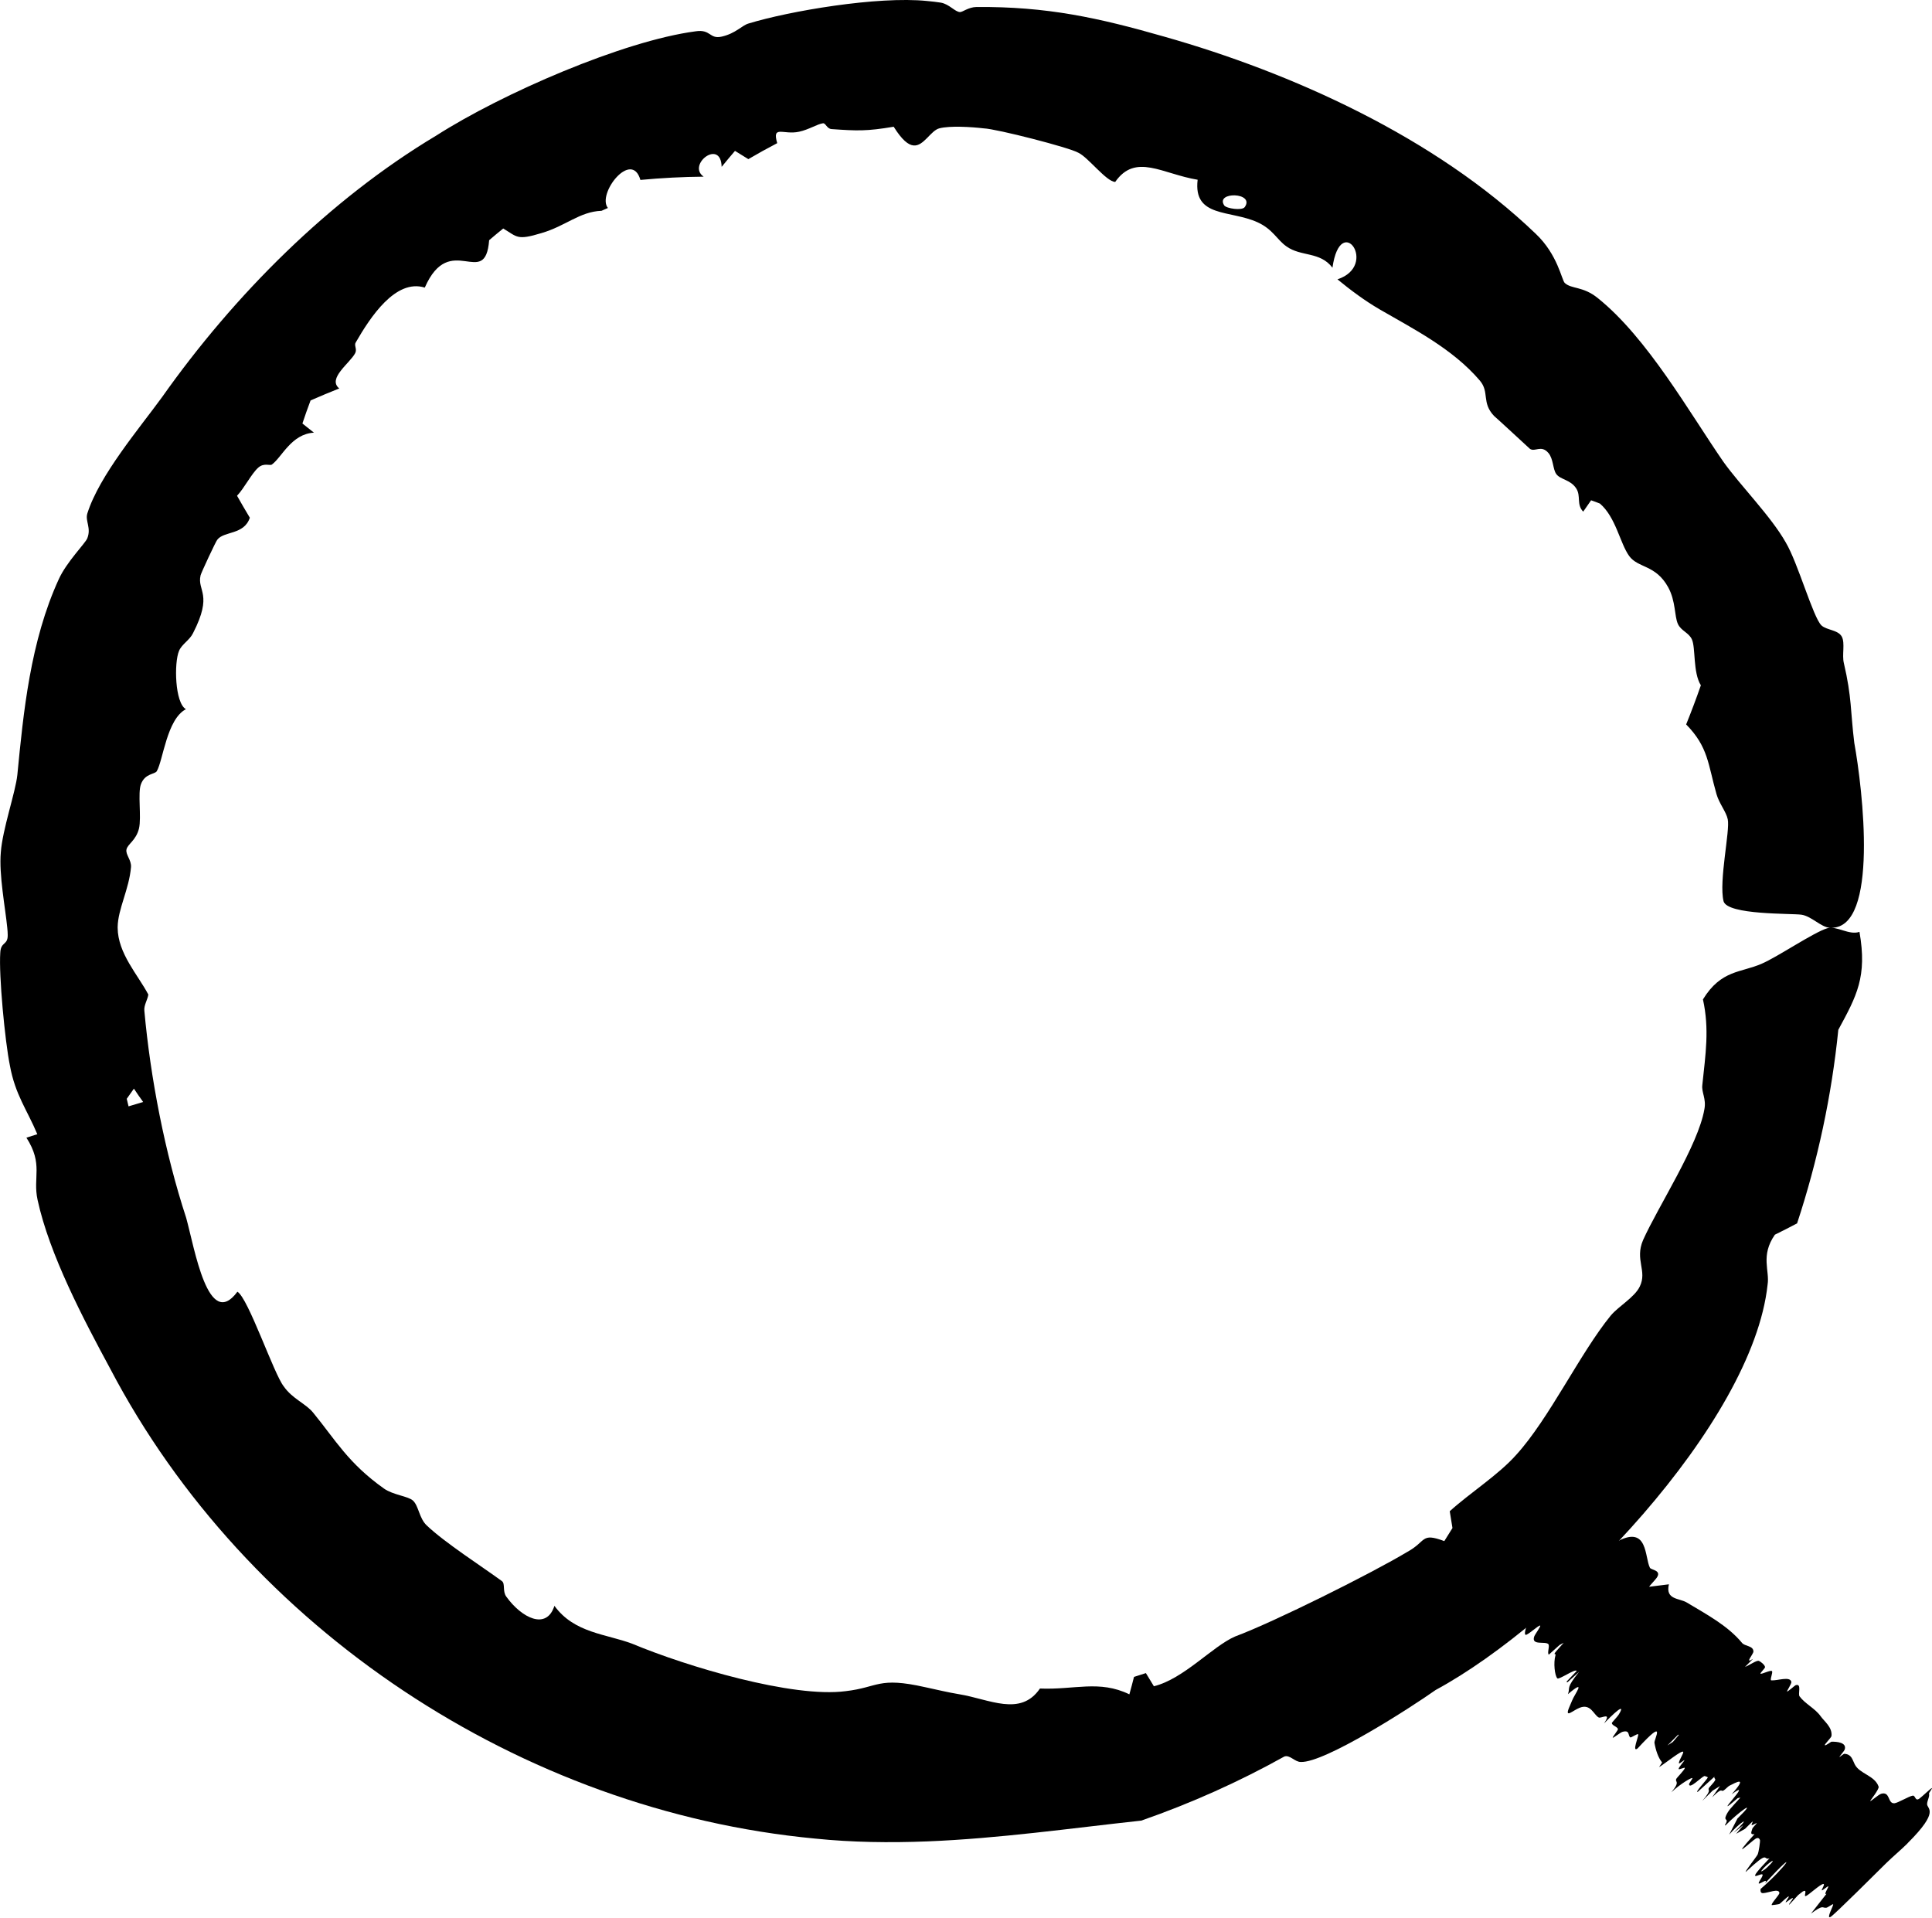
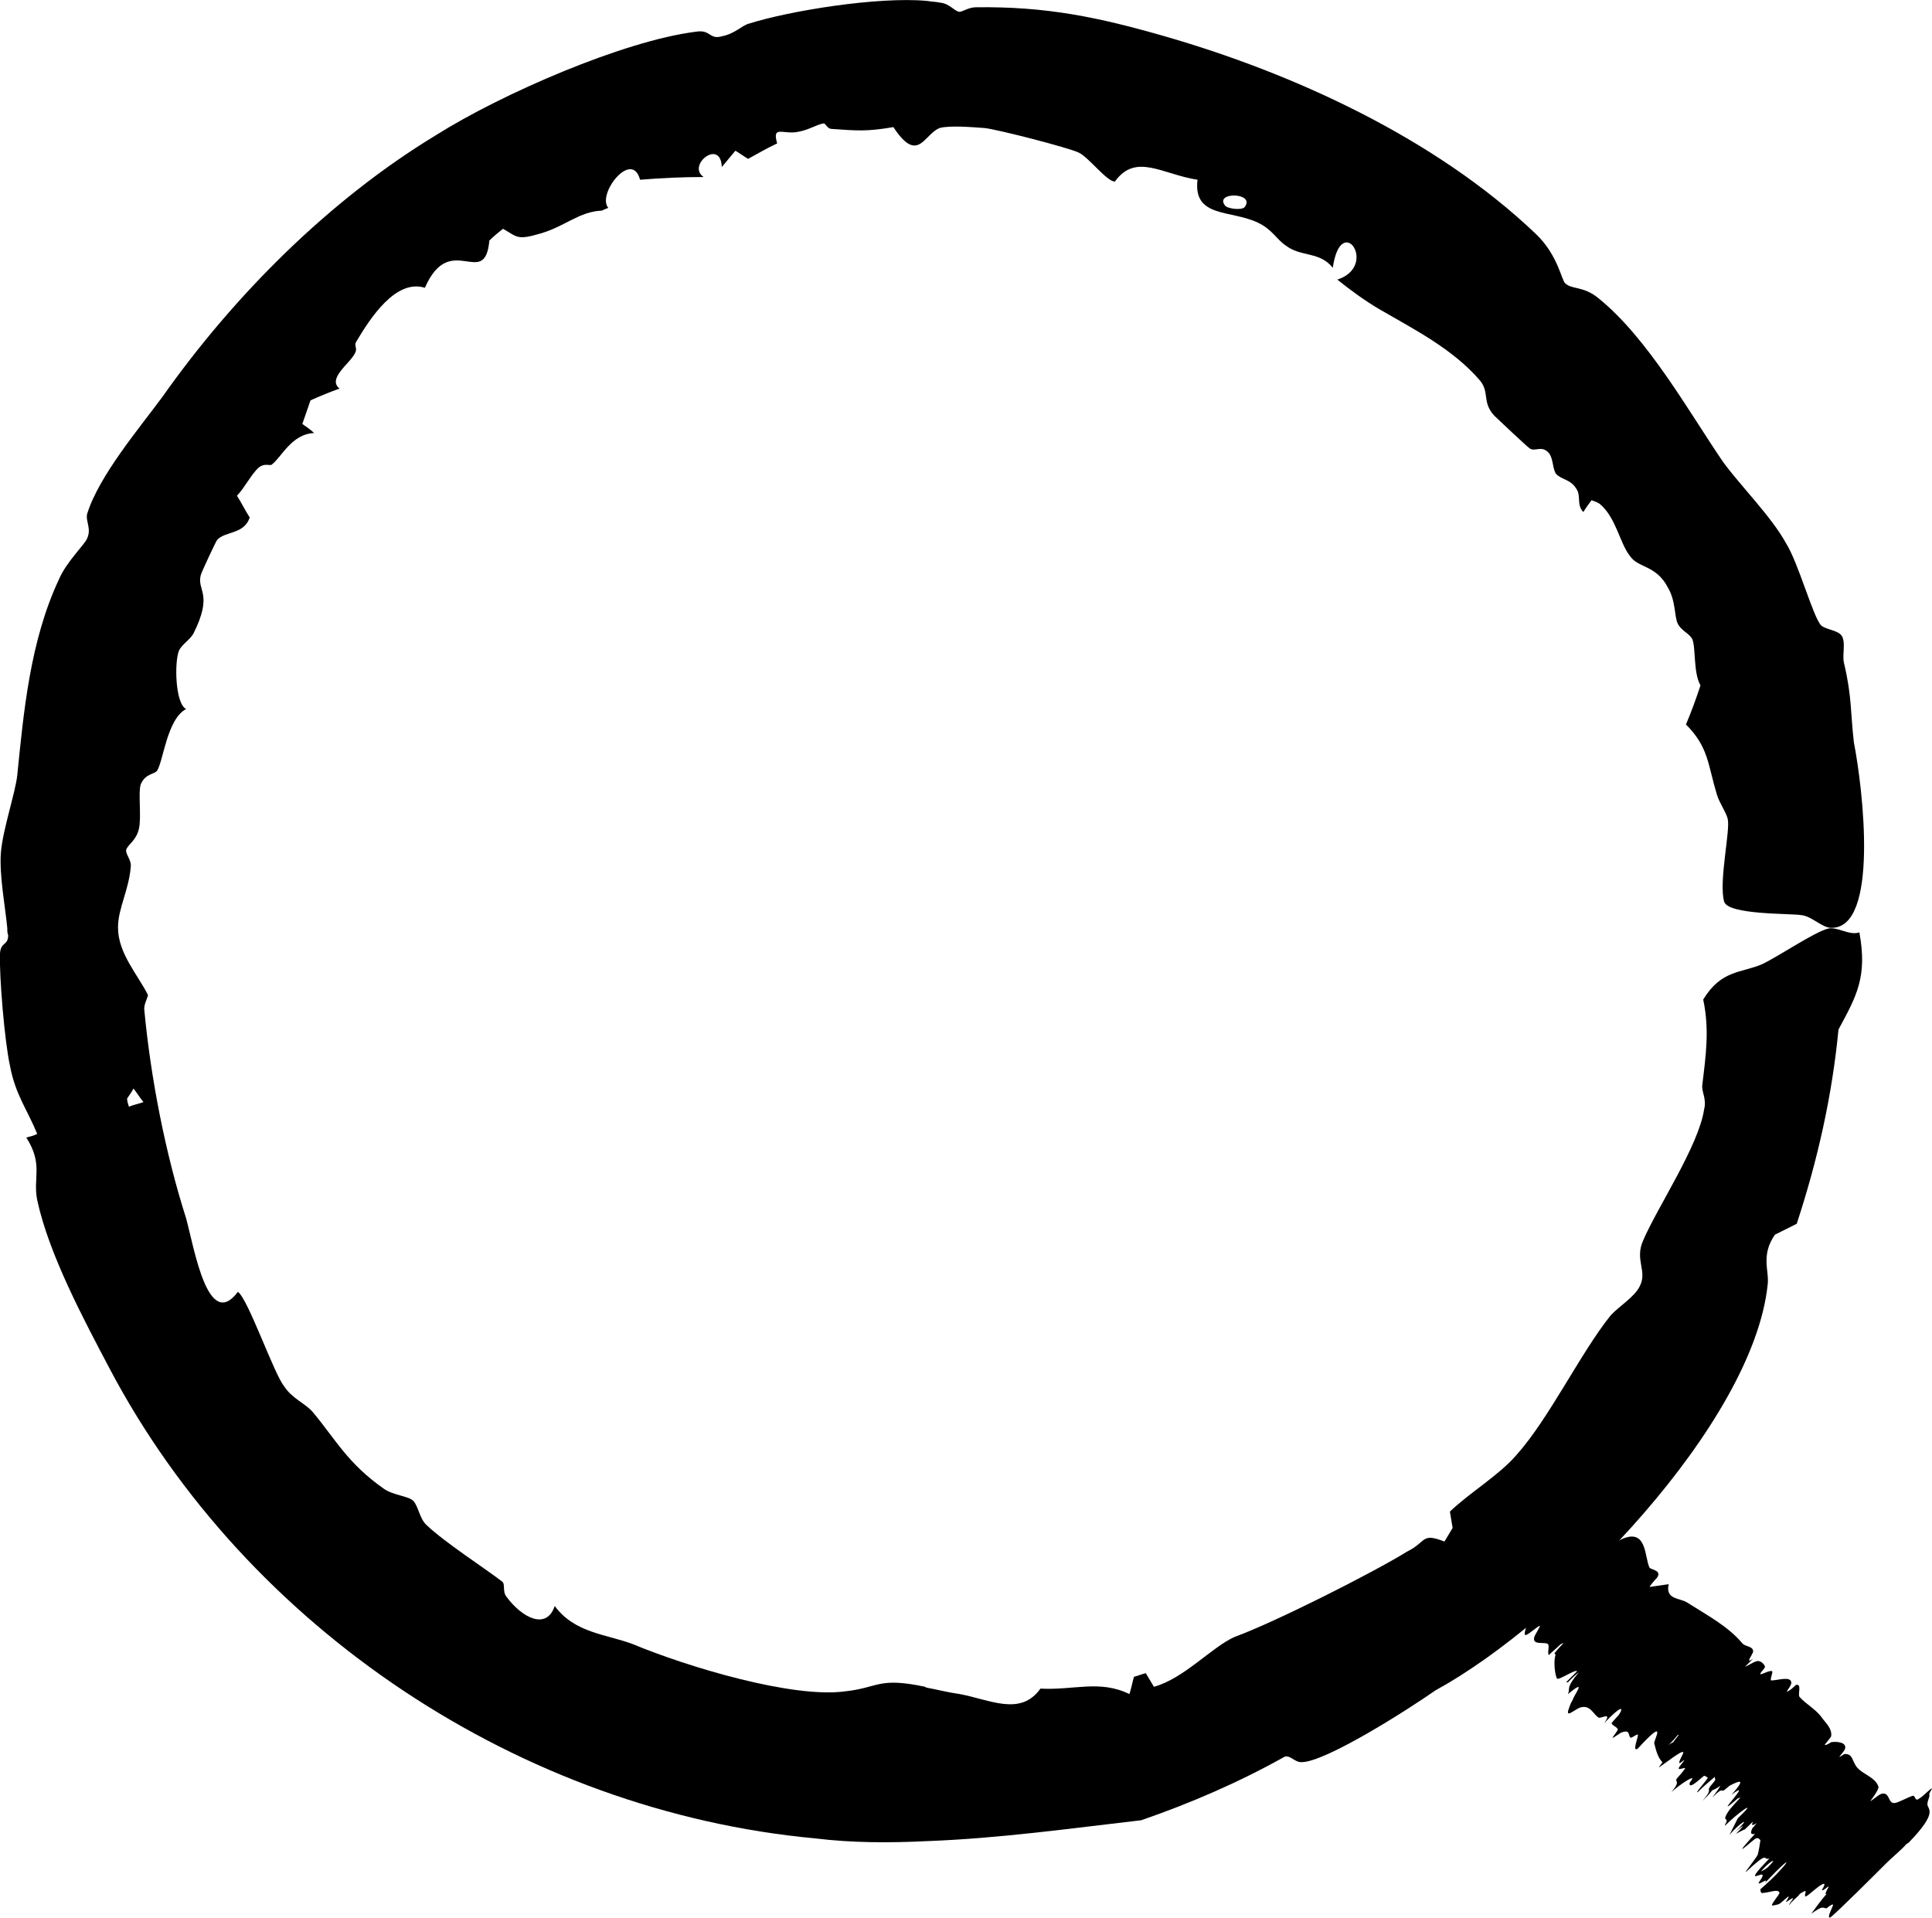
- <svg xmlns="http://www.w3.org/2000/svg" preserveAspectRatio="none" overflow="visible" style="display: block;" width="21.281" height="21.12" viewBox="0 0 21.281 21.12" fill="none">
-   <g id="Group">
-     <path id="Vector" d="M20.288 7.014C20.325 7.086 20.288 7.214 20.31 7.304C20.399 7.684 20.382 7.835 20.425 8.183C20.517 8.69 20.699 10.227 20.17 10.22C20.17 10.22 20.17 10.22 20.17 10.22C20.165 10.22 20.16 10.22 20.155 10.22C20.059 10.214 19.953 10.092 19.843 10.076C19.733 10.06 19.029 10.081 18.985 9.928C18.931 9.706 19.059 9.147 19.031 9.024C19.014 8.942 18.936 8.85 18.907 8.747C18.813 8.418 18.818 8.229 18.573 7.98C18.63 7.839 18.684 7.696 18.735 7.549C18.646 7.407 18.679 7.135 18.636 7.043C18.602 6.968 18.517 6.95 18.482 6.873C18.443 6.788 18.459 6.622 18.375 6.469C18.237 6.218 18.043 6.26 17.945 6.124C17.844 5.984 17.799 5.698 17.623 5.547C17.591 5.534 17.558 5.522 17.526 5.511C17.497 5.553 17.468 5.595 17.439 5.636C17.362 5.557 17.417 5.465 17.362 5.38C17.297 5.281 17.187 5.285 17.142 5.221C17.104 5.169 17.111 5.054 17.056 4.99C16.976 4.896 16.908 4.983 16.852 4.944C16.832 4.926 16.478 4.598 16.457 4.582C16.317 4.434 16.409 4.321 16.301 4.193C16 3.839 15.56 3.619 15.197 3.408C15.034 3.313 14.878 3.197 14.732 3.077C15.19 2.927 14.766 2.32 14.677 2.949C14.54 2.768 14.331 2.83 14.17 2.714C14.065 2.64 14.021 2.526 13.853 2.449C13.55 2.31 13.142 2.401 13.192 1.98C12.802 1.916 12.508 1.683 12.284 2.004C12.186 2.001 11.986 1.733 11.879 1.683C11.784 1.626 10.975 1.419 10.836 1.414C10.7 1.398 10.462 1.383 10.346 1.414C10.3 1.426 10.257 1.474 10.213 1.519C10.12 1.612 10.027 1.689 9.844 1.396C9.547 1.446 9.443 1.442 9.16 1.422C9.108 1.419 9.095 1.354 9.065 1.358C9.004 1.366 8.909 1.428 8.802 1.451C8.628 1.489 8.502 1.373 8.561 1.577C8.453 1.633 8.347 1.692 8.243 1.753C8.194 1.722 8.145 1.692 8.096 1.662C8.046 1.72 7.997 1.779 7.949 1.838C7.94 1.521 7.563 1.817 7.751 1.946C7.521 1.948 7.289 1.96 7.054 1.982C6.957 1.643 6.572 2.136 6.696 2.291C6.673 2.301 6.649 2.312 6.626 2.322C6.384 2.331 6.232 2.49 5.963 2.568C5.693 2.65 5.699 2.61 5.543 2.517C5.491 2.559 5.439 2.602 5.388 2.646C5.345 3.2 4.958 2.533 4.679 3.168C4.357 3.068 4.078 3.495 3.918 3.773C3.898 3.805 3.935 3.844 3.913 3.889C3.857 3.999 3.602 4.17 3.737 4.279C3.631 4.321 3.526 4.365 3.421 4.411C3.389 4.496 3.359 4.58 3.331 4.665C3.373 4.699 3.415 4.732 3.458 4.766C3.209 4.78 3.105 5.037 2.995 5.117C2.973 5.133 2.909 5.095 2.845 5.151C2.771 5.216 2.691 5.377 2.611 5.461C2.657 5.543 2.704 5.623 2.752 5.703C2.688 5.895 2.466 5.848 2.393 5.946C2.378 5.962 2.212 6.317 2.209 6.339C2.17 6.511 2.349 6.541 2.126 6.975C2.088 7.053 2.002 7.096 1.972 7.17C1.916 7.3 1.926 7.745 2.048 7.812C1.837 7.922 1.797 8.375 1.727 8.495C1.705 8.531 1.598 8.518 1.553 8.637C1.515 8.733 1.56 9.002 1.531 9.126C1.499 9.258 1.405 9.298 1.393 9.358C1.382 9.415 1.449 9.474 1.443 9.552C1.422 9.796 1.299 10.013 1.296 10.211C1.296 10.214 1.296 10.217 1.296 10.22C1.298 10.504 1.521 10.74 1.634 10.956C1.625 11.014 1.584 11.073 1.59 11.133C1.657 11.873 1.816 12.699 2.051 13.416C2.143 13.747 2.292 14.666 2.615 14.229C2.734 14.297 3.017 15.136 3.125 15.271C3.22 15.409 3.369 15.461 3.45 15.562C3.697 15.864 3.835 16.117 4.229 16.397C4.331 16.469 4.497 16.481 4.549 16.53C4.612 16.588 4.617 16.725 4.7 16.803C4.896 16.991 5.321 17.264 5.529 17.417C5.567 17.445 5.533 17.528 5.577 17.588C5.746 17.823 6.02 17.961 6.107 17.689C6.326 17.991 6.678 17.998 6.965 18.107C7.568 18.359 8.731 18.706 9.315 18.629C9.679 18.587 9.67 18.468 10.19 18.585C10.198 18.586 10.205 18.588 10.213 18.59C10.322 18.613 10.433 18.641 10.566 18.663C10.897 18.717 11.241 18.914 11.455 18.6C11.835 18.616 12.108 18.503 12.44 18.664C12.458 18.6 12.475 18.536 12.491 18.472C12.535 18.458 12.578 18.444 12.622 18.43C12.651 18.479 12.68 18.527 12.71 18.575C13.039 18.494 13.354 18.136 13.604 18.027C14.037 17.866 15.112 17.329 15.503 17.094C15.715 16.978 15.648 16.879 15.909 16.976C15.939 16.928 15.969 16.88 15.999 16.832C15.989 16.77 15.979 16.708 15.969 16.647C16.193 16.444 16.506 16.246 16.701 16.026C17.063 15.629 17.405 14.905 17.742 14.492C17.829 14.388 18.004 14.292 18.062 14.172C18.147 13.998 18.005 13.88 18.098 13.661C18.264 13.29 18.706 12.617 18.774 12.218C18.796 12.102 18.741 12.034 18.751 11.953C18.786 11.616 18.831 11.339 18.758 11.009C18.959 10.681 19.176 10.717 19.407 10.615C19.581 10.54 19.98 10.269 20.128 10.225C20.233 10.196 20.367 10.305 20.482 10.265C20.569 10.76 20.451 10.971 20.249 11.344C20.176 12.067 20.023 12.784 19.795 13.476C19.714 13.519 19.633 13.56 19.552 13.6C19.552 13.6 19.552 13.6 19.551 13.6C19.389 13.832 19.495 13.997 19.47 14.151C19.306 15.682 17.202 17.865 15.814 18.616C15.537 18.812 14.591 19.42 14.328 19.409C14.262 19.409 14.207 19.327 14.147 19.349C13.648 19.627 13.12 19.864 12.571 20.055C11.788 20.14 11.007 20.252 10.213 20.284C9.8 20.3 9.387 20.295 8.979 20.253C5.744 19.948 2.717 17.945 1.214 15.077C0.919 14.531 0.545 13.821 0.414 13.218C0.359 12.967 0.48 12.827 0.291 12.532C0.331 12.519 0.371 12.507 0.411 12.494C0.298 12.224 0.168 12.061 0.109 11.737C0.054 11.468 -0.014 10.738 0.003 10.496C0.008 10.37 0.087 10.416 0.085 10.299C0.085 10.275 0.083 10.249 0.08 10.22C0.059 10.001 -0.013 9.636 0.009 9.389C0.027 9.137 0.171 8.727 0.191 8.536C0.258 7.848 0.333 7.065 0.648 6.379C0.734 6.19 0.936 5.989 0.961 5.931C1.008 5.815 0.936 5.739 0.962 5.656C1.094 5.236 1.541 4.711 1.787 4.372C2.578 3.252 3.625 2.2 4.803 1.495C5.532 1.028 6.866 0.45 7.662 0.345C7.832 0.319 7.813 0.435 7.951 0.403C8.104 0.368 8.174 0.279 8.245 0.259C8.692 0.122 9.669 -0.045 10.213 0.011C10.268 0.016 10.318 0.022 10.363 0.029C10.456 0.045 10.52 0.132 10.575 0.133C10.602 0.134 10.667 0.079 10.755 0.077C11.533 0.071 12.097 0.195 12.826 0.404C14.22 0.799 15.804 1.507 16.916 2.575C17.16 2.806 17.202 3.086 17.236 3.117C17.31 3.186 17.436 3.151 17.599 3.283C18.148 3.723 18.611 4.549 18.984 5.088C19.173 5.352 19.508 5.688 19.67 5.975C19.805 6.202 19.97 6.798 20.063 6.889C20.121 6.943 20.247 6.937 20.288 7.014ZM13.711 2.281C13.826 2.117 13.382 2.107 13.485 2.263C13.508 2.297 13.682 2.323 13.711 2.281ZM1.416 12.187C1.47 12.171 1.523 12.155 1.577 12.139C1.542 12.091 1.508 12.042 1.475 11.992C1.448 12.029 1.422 12.067 1.396 12.104C1.402 12.132 1.409 12.159 1.416 12.187Z" fill="currentColor" />
-     <path id="Vector_2" d="M21.278 19.697C21.292 19.692 21.246 19.749 21.248 19.757C21.257 19.789 21.229 19.832 21.227 19.871C21.224 19.929 21.374 19.943 21.015 20.301C21.015 20.301 21.015 20.301 21.015 20.301C21.012 20.305 21.008 20.308 21.005 20.312C20.936 20.38 20.855 20.447 20.776 20.524C20.698 20.6 20.2 21.099 20.162 21.117C20.111 21.14 20.205 20.978 20.191 20.976C20.182 20.975 20.131 21.014 20.116 21.015C20.068 21.02 20.09 20.975 19.948 21.079C20.005 21.006 20.062 20.934 20.119 20.861C20.079 20.881 20.149 20.78 20.138 20.779C20.13 20.777 20.075 20.826 20.068 20.823C20.059 20.82 20.105 20.756 20.086 20.753C20.055 20.749 19.918 20.88 19.89 20.886C19.862 20.893 19.918 20.803 19.857 20.836C19.84 20.849 19.824 20.862 19.807 20.875C19.775 20.91 19.743 20.944 19.711 20.979C19.689 20.988 19.754 20.916 19.749 20.909C19.742 20.899 19.674 20.96 19.669 20.955C19.665 20.95 19.711 20.893 19.703 20.891C19.69 20.887 19.617 20.964 19.599 20.974C19.592 20.977 19.519 20.987 19.517 20.986C19.5 20.976 19.602 20.872 19.6 20.852C19.595 20.798 19.481 20.85 19.422 20.854C19.396 20.856 19.389 20.837 19.393 20.808C19.675 20.565 19.836 20.318 19.442 20.745C19.486 20.673 19.366 20.774 19.372 20.742C19.376 20.722 19.427 20.659 19.413 20.648C19.389 20.63 19.204 20.769 19.491 20.47C19.414 20.497 19.499 20.369 19.231 20.619C19.209 20.628 19.346 20.457 19.36 20.429C19.373 20.403 19.39 20.281 19.386 20.269C19.381 20.256 19.37 20.237 19.34 20.253C19.303 20.272 19.029 20.533 19.326 20.204C19.282 20.21 19.284 20.195 19.303 20.141C19.307 20.131 19.353 20.084 19.351 20.083C19.347 20.079 19.306 20.107 19.296 20.104C19.278 20.1 19.369 19.996 19.221 20.146C19.189 20.164 19.156 20.182 19.124 20.2C19.15 20.168 19.176 20.137 19.203 20.105C19.167 20.133 19.132 20.16 19.096 20.188C19.317 19.976 19.162 20.076 19.047 20.209C19.077 20.15 19.108 20.091 19.138 20.032C19.386 19.788 19.136 19.973 19.005 20.109C19.003 20.107 19.002 20.105 19 20.104C19.051 20.024 18.985 20.064 19.011 20.003C19.038 19.942 19.063 19.92 19.171 19.801C19.161 19.804 19.15 19.806 19.14 19.808C18.808 20.097 19.349 19.564 19.074 19.765C19.257 19.559 19.126 19.632 19.047 19.672C19.038 19.676 19.001 19.714 18.986 19.723C18.951 19.744 18.981 19.677 18.859 19.799C18.888 19.757 18.917 19.716 18.946 19.674C18.919 19.691 18.891 19.708 18.864 19.725C18.826 19.763 18.788 19.801 18.75 19.839C18.869 19.699 18.802 19.732 18.825 19.693C18.83 19.685 18.882 19.632 18.891 19.613C18.902 19.59 18.876 19.594 18.885 19.571C18.824 19.626 18.763 19.681 18.702 19.737C18.658 19.756 18.807 19.598 18.812 19.579C18.812 19.575 18.777 19.562 18.773 19.564C18.736 19.579 18.608 19.713 18.605 19.654C18.605 19.643 18.645 19.593 18.642 19.587C18.637 19.575 18.507 19.651 18.41 19.743C18.518 19.614 18.441 19.634 18.467 19.591C18.475 19.578 18.55 19.502 18.558 19.478C18.565 19.458 18.488 19.503 18.49 19.484C18.493 19.465 18.553 19.398 18.554 19.39C18.555 19.382 18.5 19.43 18.495 19.425C18.482 19.408 18.55 19.311 18.54 19.297C18.524 19.277 18.357 19.414 18.275 19.466C18.281 19.453 18.31 19.417 18.307 19.413C18.264 19.36 18.238 19.279 18.224 19.199C18.216 19.162 18.368 18.901 18.038 19.26C17.971 19.312 18.053 19.118 18.045 19.105C18.036 19.092 17.966 19.146 17.957 19.138C17.929 19.116 17.956 19.054 17.872 19.077C17.85 19.083 17.768 19.148 17.764 19.142C17.76 19.135 17.824 19.058 17.822 19.047C17.814 19.019 17.759 19.01 17.754 18.981C17.753 18.976 17.814 18.912 17.829 18.889C17.888 18.796 17.863 18.783 17.668 18.985C17.759 18.851 17.636 18.933 17.61 18.919C17.554 18.889 17.523 18.765 17.402 18.811C17.326 18.84 17.238 18.93 17.28 18.819C17.289 18.794 17.305 18.764 17.316 18.734C17.342 18.664 17.486 18.48 17.271 18.662C17.299 18.586 17.243 18.603 17.394 18.416C17.351 18.454 17.309 18.493 17.266 18.531C17.262 18.529 17.258 18.527 17.254 18.526C17.292 18.486 17.33 18.446 17.367 18.407C17.357 18.375 17.171 18.507 17.154 18.488C17.125 18.456 17.11 18.317 17.133 18.236C17.146 18.193 17.062 18.275 17.224 18.096C17.208 18.104 17.193 18.113 17.178 18.121C17.139 18.157 17.099 18.192 17.06 18.227C17.039 18.209 17.074 18.128 17.054 18.11C17.019 18.077 16.866 18.129 16.899 18.028C16.908 18.002 16.974 17.915 16.965 17.907C16.952 17.896 16.821 18.021 16.803 18.008C16.773 17.985 16.872 17.788 16.835 17.774C16.825 17.77 16.774 17.814 16.764 17.814C16.72 17.814 16.706 17.792 16.612 17.845C16.712 17.701 16.872 17.545 17.024 17.378C17.14 17.253 17.402 16.958 17.505 16.851C17.578 16.775 17.679 16.686 17.758 16.602C17.849 16.564 17.789 16.647 17.696 16.783C17.741 16.818 17.785 16.854 17.829 16.889C17.789 16.937 17.748 16.985 17.707 17.033C17.707 17.033 17.707 17.033 17.707 17.033C17.671 17.1 17.792 16.992 17.826 16.974C18.154 16.805 18.115 17.155 18.174 17.27C18.187 17.295 18.308 17.296 18.248 17.381C18.233 17.403 18.165 17.473 18.166 17.479C18.238 17.47 18.311 17.461 18.383 17.452C18.342 17.624 18.497 17.603 18.579 17.652C18.801 17.785 19.031 17.907 19.189 18.098C19.22 18.136 19.314 18.127 19.314 18.193C19.314 18.221 19.21 18.337 19.31 18.273C19.28 18.302 19.251 18.332 19.221 18.362C19.273 18.342 19.351 18.285 19.375 18.296C19.396 18.305 19.44 18.34 19.442 18.364C19.443 18.377 19.385 18.43 19.392 18.436C19.403 18.446 19.503 18.393 19.518 18.408C19.532 18.422 19.491 18.508 19.511 18.51C19.581 18.515 19.717 18.461 19.732 18.527C19.736 18.545 19.679 18.631 19.684 18.633C19.695 18.635 19.767 18.568 19.78 18.563C19.849 18.541 19.802 18.66 19.822 18.686C19.885 18.771 19.994 18.819 20.055 18.906C20.094 18.961 20.184 19.026 20.174 19.122C20.172 19.142 20.093 19.216 20.101 19.224C20.11 19.233 20.166 19.186 20.174 19.186C20.232 19.184 20.346 19.194 20.319 19.273C20.314 19.288 20.258 19.352 20.261 19.355C20.263 19.356 20.307 19.319 20.316 19.319C20.395 19.325 20.402 19.379 20.43 19.435C20.483 19.541 20.651 19.557 20.693 19.681C20.702 19.708 20.596 19.839 20.6 19.84C20.608 19.844 20.691 19.768 20.722 19.759C20.824 19.732 20.79 19.868 20.866 19.864C20.903 19.862 21.029 19.785 21.069 19.78C21.101 19.776 21.094 19.849 21.144 19.811C21.175 19.788 21.263 19.703 21.278 19.697ZM19.467 20.569C19.607 20.434 19.467 20.522 19.403 20.606C19.388 20.625 19.431 20.604 19.467 20.569ZM18.485 19.108C18.445 19.148 18.406 19.187 18.367 19.227C18.387 19.214 18.407 19.201 18.427 19.188C18.448 19.162 18.47 19.137 18.492 19.111C18.489 19.11 18.487 19.109 18.485 19.108Z" fill="currentColor" />
+ <svg xmlns="http://www.w3.org/2000/svg" preserveAspectRatio="none" overflow="visible" style="display: block;" width="21.28" height="21.12" viewBox="0 0 21.28 21.12" fill="none">
+   <g>
+     <path d="M20.29 7.01C20.33 7.09 20.29 7.21 20.31 7.3C20.4 7.68 20.38 7.84 20.42 8.18C20.52 8.69 20.7 10.23 20.17 10.22C20.17 10.22 20.17 10.22 20.17 10.22C20.17 10.22 20.16 10.22 20.16 10.22C20.06 10.21 19.95 10.09 19.84 10.08C19.73 10.06 19.03 10.08 18.99 9.93C18.93 9.71 19.06 9.15 19.03 9.02C19.01 8.94 18.94 8.85 18.91 8.75C18.81 8.42 18.82 8.23 18.57 7.98C18.63 7.84 18.68 7.7 18.73 7.55C18.65 7.41 18.68 7.14 18.64 7.04C18.6 6.97 18.52 6.95 18.48 6.87C18.44 6.79 18.46 6.62 18.37 6.47C18.24 6.22 18.04 6.26 17.95 6.12C17.84 5.98 17.8 5.7 17.62 5.55C17.59 5.53 17.56 5.52 17.53 5.51C17.5 5.55 17.47 5.59 17.44 5.64C17.36 5.56 17.42 5.46 17.36 5.38C17.3 5.28 17.19 5.28 17.14 5.22C17.1 5.17 17.11 5.05 17.06 4.99C16.98 4.9 16.91 4.98 16.85 4.94C16.83 4.93 16.48 4.6 16.46 4.58C16.32 4.43 16.41 4.32 16.3 4.19C16 3.84 15.56 3.62 15.2 3.41C15.03 3.31 14.88 3.2 14.73 3.08C15.19 2.93 14.77 2.32 14.68 2.95C14.54 2.77 14.33 2.83 14.17 2.71C14.06 2.64 14.02 2.53 13.85 2.45C13.55 2.31 13.14 2.4 13.19 1.98C12.8 1.92 12.51 1.68 12.28 2C12.19 2 11.99 1.73 11.88 1.68C11.78 1.63 10.97 1.42 10.84 1.41C10.7 1.4 10.46 1.38 10.35 1.41C10.3 1.43 10.26 1.47 10.21 1.52C10.12 1.61 10.03 1.69 9.84 1.4C9.55 1.45 9.44 1.44 9.16 1.42C9.11 1.42 9.09 1.35 9.07 1.36C9 1.37 8.91 1.43 8.8 1.45C8.63 1.49 8.5 1.37 8.56 1.58C8.45 1.63 8.35 1.69 8.24 1.75C8.19 1.72 8.15 1.69 8.1 1.66C8.05 1.72 8 1.78 7.95 1.84C7.94 1.52 7.56 1.82 7.75 1.95C7.52 1.95 7.29 1.96 7.05 1.98C6.96 1.64 6.57 2.14 6.7 2.29C6.67 2.3 6.65 2.31 6.63 2.32C6.38 2.33 6.23 2.49 5.96 2.57C5.69 2.65 5.7 2.61 5.54 2.52C5.49 2.56 5.44 2.6 5.39 2.65C5.34 3.2 4.96 2.53 4.68 3.17C4.36 3.07 4.08 3.5 3.92 3.77C3.9 3.81 3.94 3.84 3.91 3.89C3.86 4 3.6 4.17 3.74 4.28C3.63 4.32 3.53 4.36 3.42 4.41C3.39 4.5 3.36 4.58 3.33 4.67C3.37 4.7 3.42 4.73 3.46 4.77C3.21 4.78 3.1 5.04 2.99 5.12C2.97 5.13 2.91 5.1 2.85 5.15C2.77 5.22 2.69 5.38 2.61 5.46C2.66 5.54 2.7 5.62 2.75 5.7C2.69 5.89 2.47 5.85 2.39 5.95C2.38 5.96 2.21 6.32 2.21 6.34C2.17 6.51 2.35 6.54 2.13 6.98C2.09 7.05 2 7.1 1.97 7.17C1.92 7.3 1.93 7.75 2.05 7.81C1.84 7.92 1.8 8.38 1.73 8.49C1.7 8.53 1.6 8.52 1.55 8.64C1.52 8.73 1.56 9 1.53 9.13C1.5 9.26 1.41 9.3 1.39 9.36C1.38 9.41 1.45 9.47 1.44 9.55C1.42 9.8 1.3 10.01 1.3 10.21C1.3 10.21 1.3 10.22 1.3 10.22C1.3 10.5 1.52 10.74 1.63 10.96C1.62 11.01 1.58 11.07 1.59 11.13C1.66 11.87 1.82 12.7 2.05 13.42C2.14 13.75 2.29 14.67 2.62 14.23C2.73 14.3 3.02 15.14 3.13 15.27C3.22 15.41 3.37 15.46 3.45 15.56C3.7 15.86 3.83 16.12 4.23 16.4C4.33 16.47 4.5 16.48 4.55 16.53C4.61 16.59 4.62 16.73 4.7 16.8C4.9 16.99 5.32 17.26 5.53 17.42C5.57 17.45 5.53 17.53 5.58 17.59C5.75 17.82 6.02 17.96 6.11 17.69C6.33 17.99 6.68 18 6.97 18.11C7.57 18.36 8.73 18.71 9.31 18.63C9.68 18.59 9.67 18.47 10.19 18.58C10.2 18.59 10.21 18.59 10.21 18.59C10.32 18.61 10.43 18.64 10.57 18.66C10.9 18.72 11.24 18.91 11.46 18.6C11.83 18.62 12.11 18.5 12.44 18.66C12.46 18.6 12.47 18.54 12.49 18.47C12.53 18.46 12.58 18.44 12.62 18.43C12.65 18.48 12.68 18.53 12.71 18.58C13.04 18.49 13.35 18.14 13.6 18.03C14.04 17.87 15.11 17.33 15.5 17.09C15.72 16.98 15.65 16.88 15.91 16.98C15.94 16.93 15.97 16.88 16 16.83C15.99 16.77 15.98 16.71 15.97 16.65C16.19 16.44 16.51 16.25 16.7 16.03C17.06 15.63 17.41 14.9 17.74 14.49C17.83 14.39 18 14.29 18.06 14.17C18.15 14 18 13.88 18.1 13.66C18.26 13.29 18.71 12.62 18.77 12.22C18.8 12.1 18.74 12.03 18.75 11.95C18.79 11.62 18.83 11.34 18.76 11.01C18.96 10.68 19.18 10.72 19.41 10.62C19.58 10.54 19.98 10.27 20.13 10.23C20.23 10.2 20.37 10.31 20.48 10.27C20.57 10.76 20.45 10.97 20.25 11.34C20.18 12.07 20.02 12.78 19.79 13.48C19.71 13.52 19.63 13.56 19.55 13.6C19.55 13.6 19.55 13.6 19.55 13.6C19.39 13.83 19.49 14 19.47 14.15C19.31 15.68 17.2 17.86 15.81 18.62C15.54 18.81 14.59 19.42 14.33 19.41C14.26 19.41 14.21 19.33 14.15 19.35C13.65 19.63 13.12 19.86 12.57 20.05C11.79 20.14 11.01 20.25 10.21 20.28C9.8 20.3 9.39 20.3 8.98 20.25C5.74 19.95 2.72 17.94 1.21 15.08C0.92 14.53 0.54 13.82 0.41 13.22C0.36 12.97 0.48 12.83 0.29 12.53C0.33 12.52 0.37 12.51 0.41 12.49C0.3 12.22 0.17 12.06 0.11 11.74C0.05 11.47 -0.01 10.74 0 10.5C0.01 10.37 0.09 10.42 0.09 10.3C0.08 10.28 0.08 10.25 0.08 10.22C0.06 10 -0.01 9.64 0.01 9.39C0.03 9.14 0.17 8.73 0.19 8.54C0.26 7.85 0.33 7.06 0.65 6.38C0.73 6.19 0.94 5.99 0.96 5.93C1.01 5.82 0.94 5.74 0.96 5.66C1.09 5.24 1.54 4.71 1.79 4.37C2.58 3.25 3.63 2.2 4.8 1.49C5.53 1.03 6.87 0.45 7.66 0.35C7.83 0.32 7.81 0.44 7.95 0.4C8.1 0.37 8.17 0.28 8.25 0.26C8.69 0.12 9.67 -0.04 10.21 0.01C10.27 0.02 10.32 0.02 10.36 0.03C10.46 0.04 10.52 0.13 10.57 0.13C10.6 0.13 10.67 0.08 10.75 0.08C11.53 0.07 12.1 0.19 12.83 0.4C14.22 0.8 15.8 1.51 16.92 2.58C17.16 2.81 17.2 3.09 17.24 3.12C17.31 3.19 17.44 3.15 17.6 3.28C18.15 3.72 18.61 4.55 18.98 5.09C19.17 5.35 19.51 5.69 19.67 5.98C19.81 6.2 19.97 6.8 20.06 6.89C20.12 6.94 20.25 6.94 20.29 7.01ZM13.71 2.28C13.83 2.12 13.38 2.11 13.49 2.26C13.51 2.3 13.68 2.32 13.71 2.28ZM1.42 12.19C1.47 12.17 1.52 12.16 1.58 12.14C1.54 12.09 1.51 12.04 1.47 11.99C1.45 12.03 1.42 12.07 1.4 12.1C1.4 12.13 1.41 12.16 1.42 12.19Z" fill="currentColor" />
+     <path d="M21.28 19.7C21.29 19.69 21.25 19.75 21.25 19.76C21.26 19.79 21.23 19.83 21.23 19.87C21.22 19.93 21.37 19.94 21.02 20.3C21.02 20.3 21.02 20.3 21.02 20.3C21.01 20.3 21.01 20.31 21 20.31C20.94 20.38 20.85 20.45 20.78 20.52C20.7 20.6 20.2 21.1 20.16 21.12C20.11 21.14 20.2 20.98 20.19 20.98C20.18 20.97 20.13 21.01 20.12 21.02C20.07 21.02 20.09 20.98 19.95 21.08C20 21.01 20.06 20.93 20.12 20.86C20.08 20.88 20.15 20.78 20.14 20.78C20.13 20.78 20.08 20.83 20.07 20.82C20.06 20.82 20.11 20.76 20.09 20.75C20.05 20.75 19.92 20.88 19.89 20.89C19.86 20.89 19.92 20.8 19.86 20.84C19.84 20.85 19.82 20.86 19.81 20.88C19.78 20.91 19.74 20.94 19.71 20.98C19.69 20.99 19.75 20.92 19.75 20.91C19.74 20.9 19.67 20.96 19.67 20.95C19.67 20.95 19.71 20.89 19.7 20.89C19.69 20.89 19.62 20.96 19.6 20.97C19.59 20.98 19.52 20.99 19.52 20.99C19.5 20.98 19.6 20.87 19.6 20.85C19.59 20.8 19.48 20.85 19.42 20.85C19.4 20.86 19.39 20.84 19.39 20.81C19.67 20.57 19.84 20.32 19.44 20.74C19.49 20.67 19.37 20.77 19.37 20.74C19.38 20.72 19.43 20.66 19.41 20.65C19.39 20.63 19.2 20.77 19.49 20.47C19.41 20.5 19.5 20.37 19.23 20.62C19.21 20.63 19.35 20.46 19.36 20.43C19.37 20.4 19.39 20.28 19.39 20.27C19.38 20.26 19.37 20.24 19.34 20.25C19.3 20.27 19.03 20.53 19.33 20.2C19.28 20.21 19.28 20.19 19.3 20.14C19.31 20.13 19.35 20.08 19.35 20.08C19.35 20.08 19.31 20.11 19.3 20.1C19.28 20.1 19.37 20 19.22 20.15C19.19 20.16 19.16 20.18 19.12 20.2C19.15 20.17 19.18 20.14 19.2 20.11C19.17 20.13 19.13 20.16 19.1 20.19C19.32 19.98 19.16 20.08 19.05 20.21C19.08 20.15 19.11 20.09 19.14 20.03C19.39 19.79 19.14 19.97 19 20.11C19 20.11 19 20.11 19 20.1C19.05 20.02 18.98 20.06 19.01 20C19.04 19.94 19.06 19.92 19.17 19.8C19.16 19.8 19.15 19.81 19.14 19.81C18.81 20.1 19.35 19.56 19.07 19.77C19.26 19.56 19.13 19.63 19.05 19.67C19.04 19.68 19 19.71 18.99 19.72C18.95 19.74 18.98 19.68 18.86 19.8C18.89 19.76 18.92 19.72 18.95 19.67C18.92 19.69 18.89 19.71 18.86 19.72C18.83 19.76 18.79 19.8 18.75 19.84C18.87 19.7 18.8 19.73 18.83 19.69C18.83 19.68 18.88 19.63 18.89 19.61C18.9 19.59 18.88 19.59 18.89 19.57C18.82 19.63 18.76 19.68 18.7 19.74C18.66 19.76 18.81 19.6 18.81 19.58C18.81 19.58 18.78 19.56 18.77 19.56C18.74 19.58 18.61 19.71 18.61 19.65C18.6 19.64 18.65 19.59 18.64 19.59C18.64 19.57 18.51 19.65 18.41 19.74C18.52 19.61 18.44 19.63 18.47 19.59C18.48 19.58 18.55 19.5 18.56 19.48C18.57 19.46 18.49 19.5 18.49 19.48C18.49 19.46 18.55 19.4 18.55 19.39C18.55 19.38 18.5 19.43 18.5 19.42C18.48 19.41 18.55 19.31 18.54 19.3C18.52 19.28 18.36 19.41 18.27 19.47C18.28 19.45 18.31 19.42 18.31 19.41C18.26 19.36 18.24 19.28 18.22 19.2C18.22 19.16 18.37 18.9 18.04 19.26C17.97 19.31 18.05 19.12 18.04 19.11C18.04 19.09 17.97 19.15 17.96 19.14C17.93 19.12 17.96 19.05 17.87 19.08C17.85 19.08 17.77 19.15 17.76 19.14C17.76 19.14 17.82 19.06 17.82 19.05C17.81 19.02 17.76 19.01 17.75 18.98C17.75 18.98 17.81 18.91 17.83 18.89C17.89 18.8 17.86 18.78 17.67 18.98C17.76 18.85 17.64 18.93 17.61 18.92C17.55 18.89 17.52 18.77 17.4 18.81C17.33 18.84 17.24 18.93 17.28 18.82C17.29 18.79 17.3 18.76 17.32 18.73C17.34 18.66 17.49 18.48 17.27 18.66C17.3 18.59 17.24 18.6 17.39 18.42C17.35 18.45 17.31 18.49 17.27 18.53C17.26 18.53 17.26 18.53 17.25 18.53C17.29 18.49 17.33 18.45 17.37 18.41C17.36 18.38 17.17 18.51 17.15 18.49C17.13 18.46 17.11 18.32 17.13 18.24C17.15 18.19 17.06 18.27 17.22 18.1C17.21 18.1 17.19 18.11 17.18 18.12C17.14 18.16 17.1 18.19 17.06 18.23C17.04 18.21 17.07 18.13 17.05 18.11C17.02 18.08 16.87 18.13 16.9 18.03C16.91 18 16.97 17.91 16.96 17.91C16.95 17.9 16.82 18.02 16.8 18.01C16.77 17.99 16.87 17.79 16.84 17.77C16.82 17.77 16.77 17.81 16.76 17.81C16.72 17.81 16.71 17.79 16.61 17.84C16.71 17.7 16.87 17.54 17.02 17.38C17.14 17.25 17.4 16.96 17.51 16.85C17.58 16.78 17.68 16.69 17.76 16.6C17.85 16.56 17.79 16.65 17.7 16.78C17.74 16.82 17.79 16.85 17.83 16.89C17.79 16.94 17.75 16.99 17.71 17.03C17.71 17.03 17.71 17.03 17.71 17.03C17.67 17.1 17.79 16.99 17.83 16.97C18.15 16.8 18.11 17.16 18.17 17.27C18.19 17.29 18.31 17.3 18.25 17.38C18.23 17.4 18.17 17.47 18.17 17.48C18.24 17.47 18.31 17.46 18.38 17.45C18.34 17.62 18.5 17.6 18.58 17.65C18.8 17.79 19.03 17.91 19.19 18.1C19.22 18.14 19.31 18.13 19.31 18.19C19.31 18.22 19.21 18.34 19.31 18.27C19.28 18.3 19.25 18.33 19.22 18.36C19.27 18.34 19.35 18.28 19.38 18.3C19.4 18.3 19.44 18.34 19.44 18.36C19.44 18.38 19.38 18.43 19.39 18.44C19.4 18.45 19.5 18.39 19.52 18.41C19.53 18.42 19.49 18.51 19.51 18.51C19.58 18.51 19.72 18.46 19.73 18.53C19.74 18.55 19.68 18.63 19.68 18.63C19.7 18.64 19.77 18.57 19.78 18.56C19.85 18.54 19.8 18.66 19.82 18.69C19.89 18.77 19.99 18.82 20.06 18.91C20.09 18.96 20.18 19.03 20.17 19.12C20.17 19.14 20.09 19.22 20.1 19.22C20.11 19.23 20.17 19.19 20.17 19.19C20.23 19.18 20.35 19.19 20.32 19.27C20.31 19.29 20.26 19.35 20.26 19.35C20.26 19.36 20.31 19.32 20.32 19.32C20.4 19.32 20.4 19.38 20.43 19.43C20.48 19.54 20.65 19.56 20.69 19.68C20.7 19.71 20.6 19.84 20.6 19.84C20.61 19.84 20.69 19.77 20.72 19.76C20.82 19.73 20.79 19.87 20.87 19.86C20.9 19.86 21.03 19.79 21.07 19.78C21.1 19.78 21.09 19.85 21.14 19.81C21.18 19.79 21.26 19.7 21.28 19.7ZM19.47 20.57C19.61 20.43 19.47 20.52 19.4 20.61C19.39 20.62 19.43 20.6 19.47 20.57ZM18.48 19.11C18.45 19.15 18.41 19.19 18.37 19.23C18.39 19.21 18.41 19.2 18.43 19.19C18.45 19.16 18.47 19.14 18.49 19.11C18.49 19.11 18.49 19.11 18.48 19.11Z" fill="currentColor" />
  </g>
</svg>
